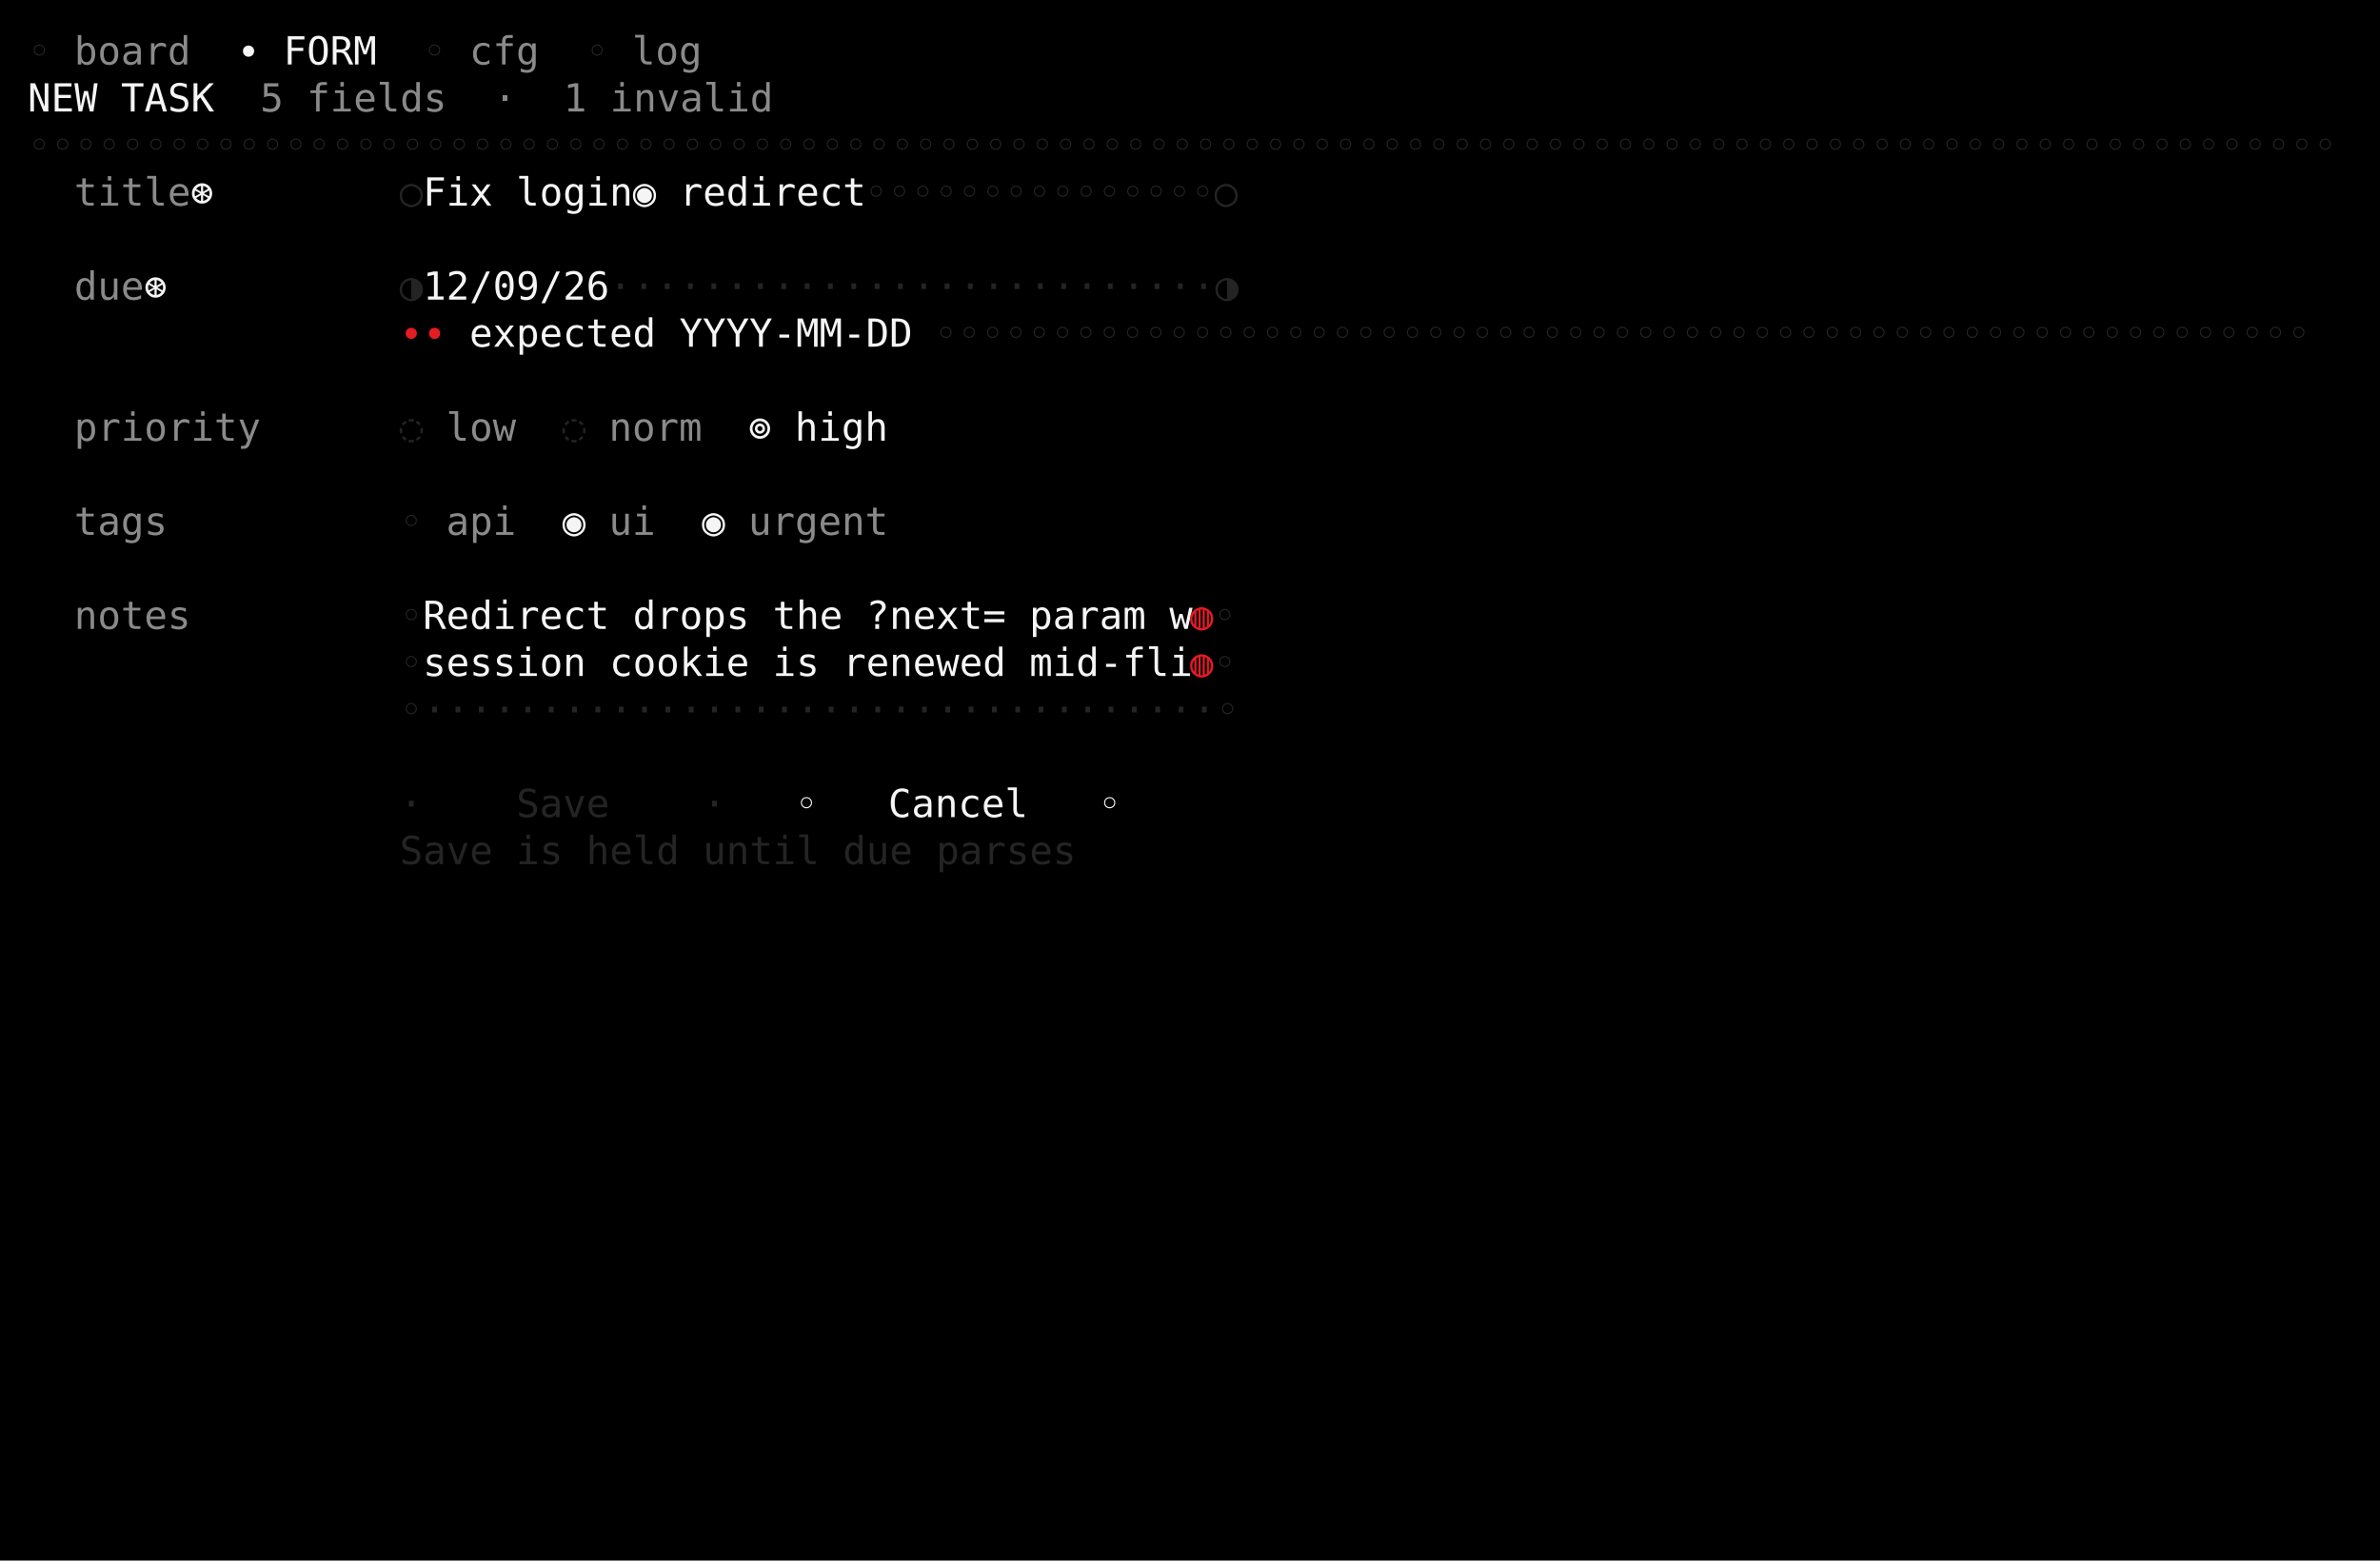
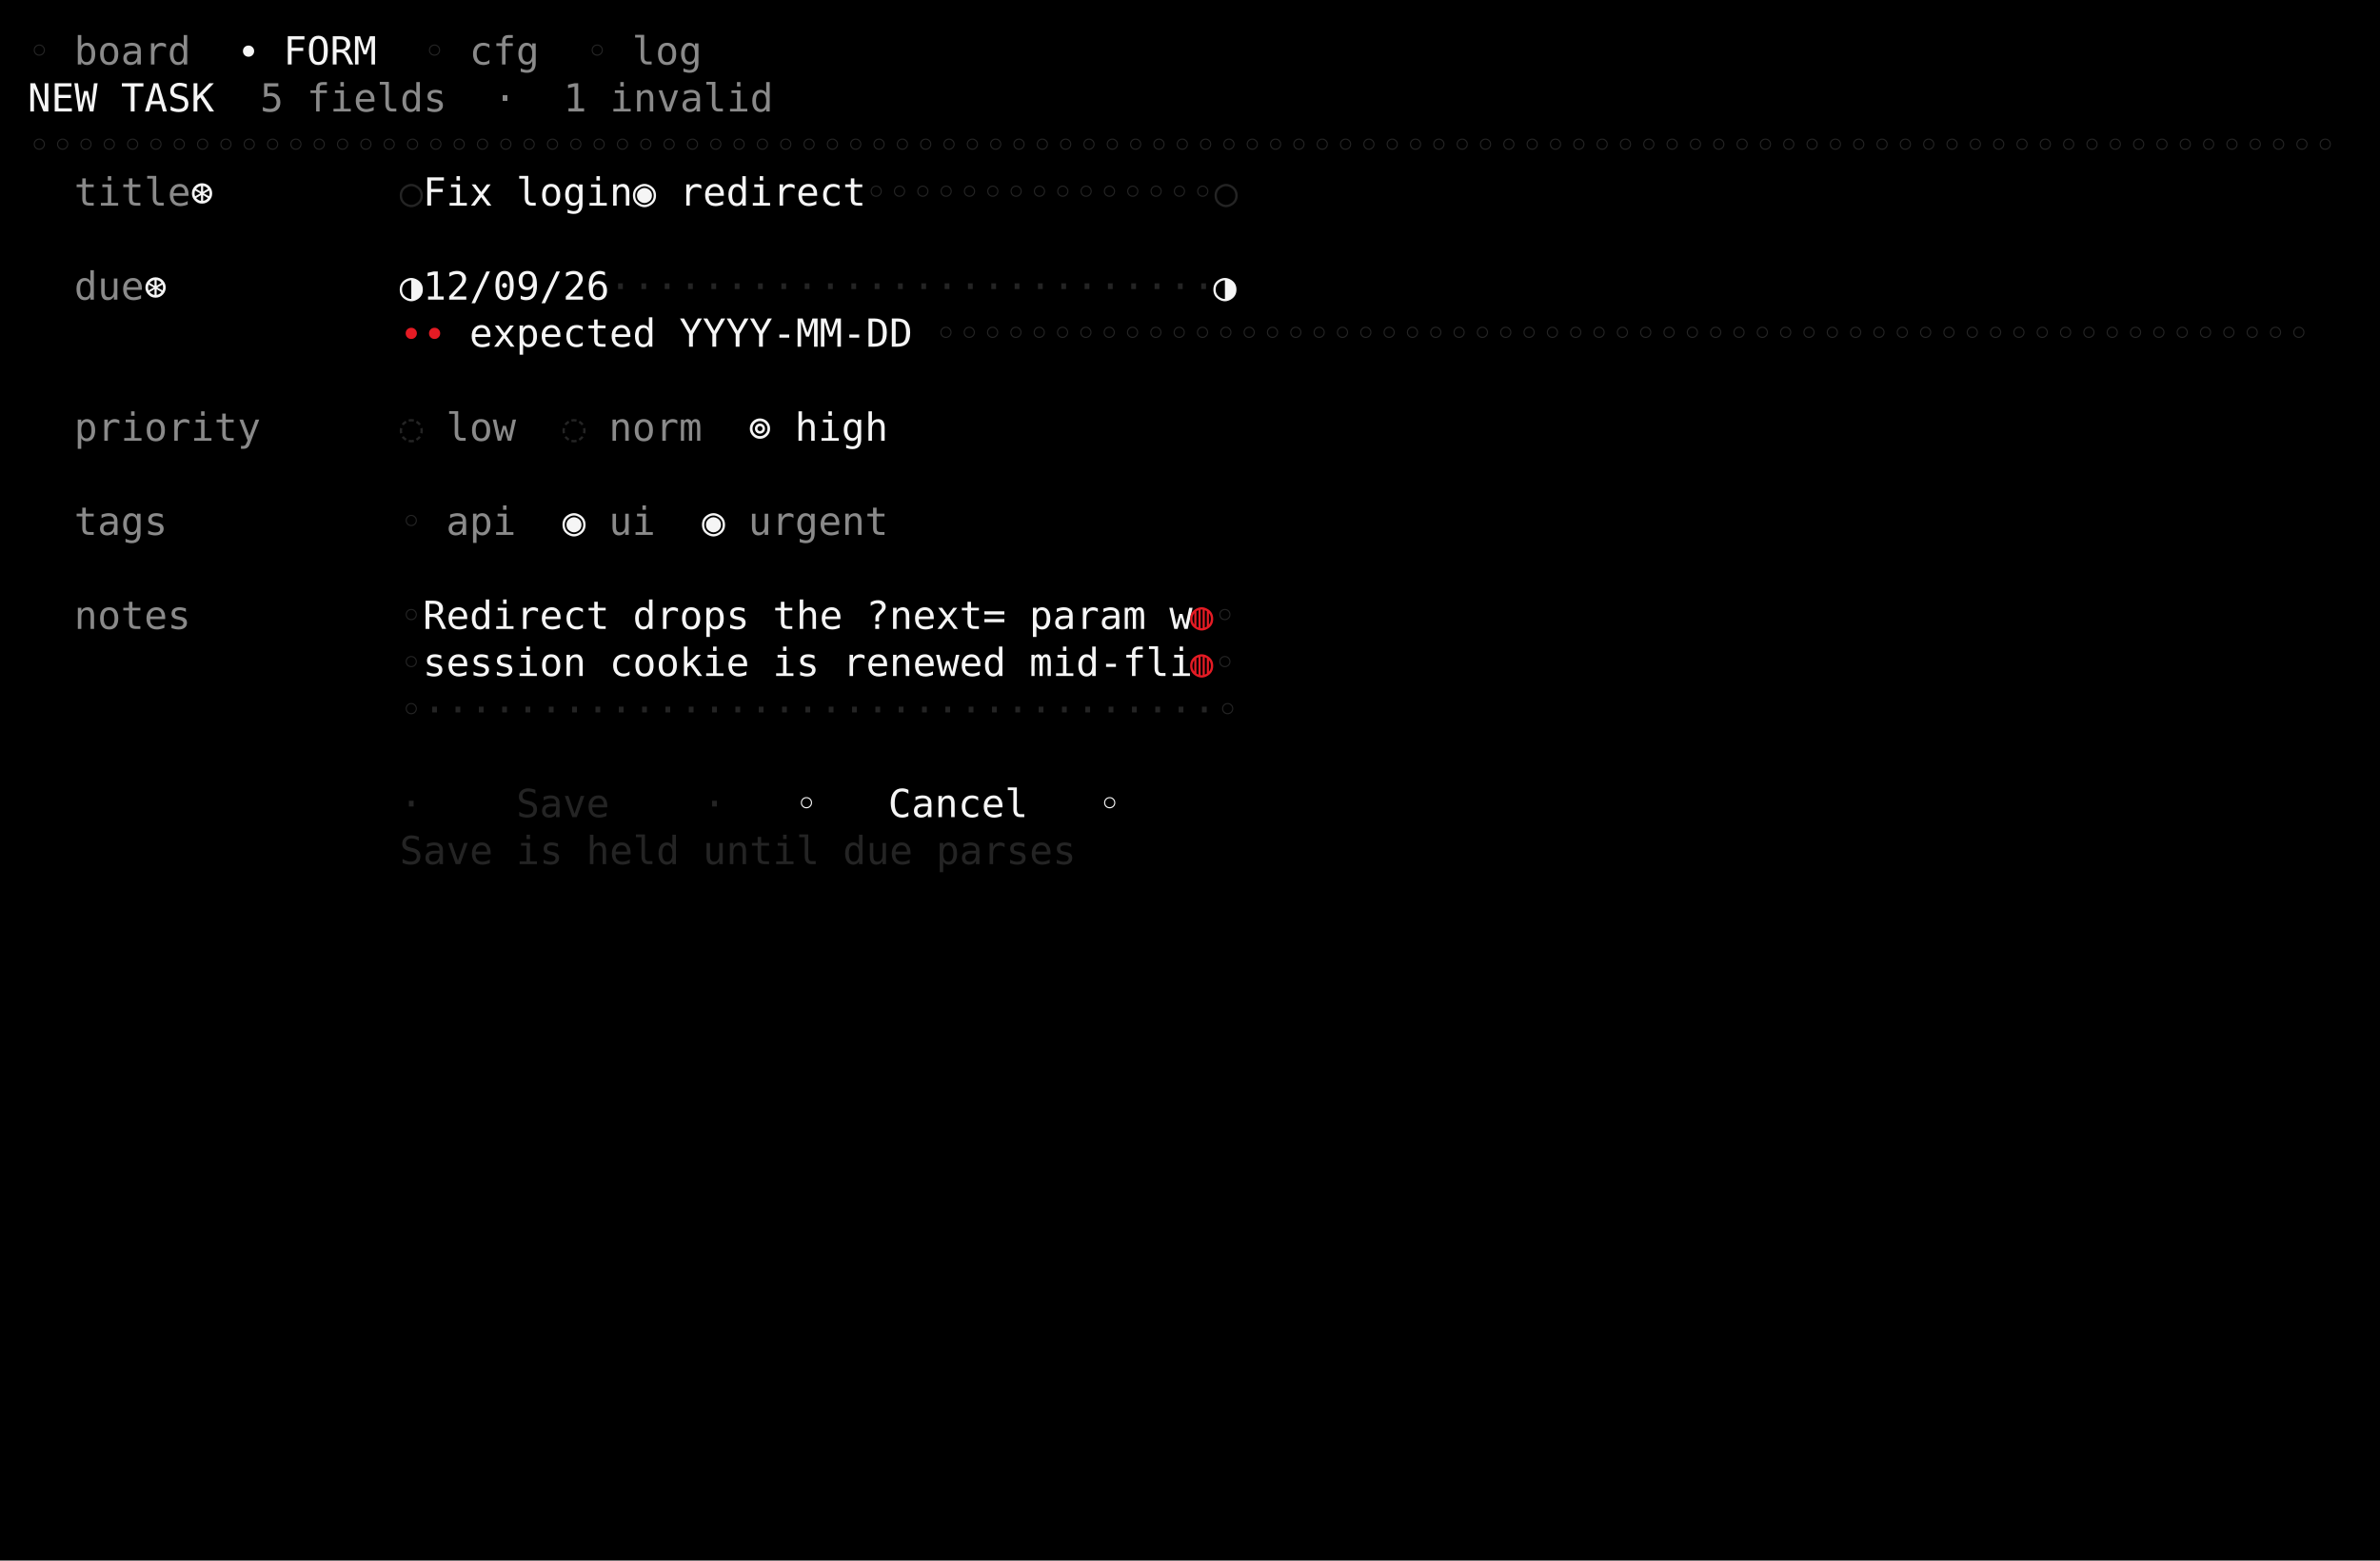
<svg xmlns="http://www.w3.org/2000/svg" viewBox="0 0 860.0 564.0" role="img" aria-label="taskboard · naught · S2 form with validation">
  <rect width="860.0" height="564.0" fill="#000000" />
  <g font-family="ui-monospace,SFMono-Regular,'DejaVu Sans Mono','Cascadia Mono',Menlo,Consolas,'Liberation Mono',monospace" font-size="14.0" xml:space="preserve" style="white-space:pre;font-variant-ligatures:none">
    <text x="10.0" y="23.3" fill="#242424">◦</text>
    <text x="26.8" y="23.3" fill="#8a8a8a">board</text>
    <text x="85.6" y="23.3" fill="#f5f5f5">∙</text>
    <text x="102.4" y="23.3" fill="#f5f5f5">FORM</text>
    <text x="152.8" y="23.3" fill="#242424">◦</text>
    <text x="169.6" y="23.3" fill="#8a8a8a">cfg</text>
    <text x="211.6" y="23.3" fill="#242424">◦</text>
    <text x="228.4" y="23.3" fill="#8a8a8a">log</text>
    <text x="10.0" y="40.3" fill="#f5f5f5">NEW TASK</text>
    <text x="94.0" y="40.3" fill="#8a8a8a">5 fields  ·  1 invalid</text>
    <text x="10.0" y="57.3" fill="#242424">◦◦◦◦◦◦◦◦◦◦◦◦◦◦◦◦◦◦◦◦◦◦◦◦◦◦◦◦◦◦◦◦◦◦◦◦◦◦◦◦◦◦◦◦◦◦◦◦◦◦◦◦◦◦◦◦◦◦◦◦◦◦◦◦◦◦◦◦◦◦◦◦◦◦◦◦◦◦◦◦◦◦◦◦◦◦◦◦◦◦◦◦◦◦◦◦◦◦◦</text>
    <text x="26.8" y="74.3" fill="#8a8a8a">title</text>
    <text x="68.8" y="74.3" fill="#f5f5f5">⊛</text>
    <text x="144.4" y="74.3" fill="#242424">○</text>
    <text x="152.8" y="74.3" fill="#f5f5f5">Fix login◉ redirect</text>
    <text x="312.4" y="74.3" fill="#242424">◦◦◦◦◦◦◦◦◦◦◦◦◦◦◦○</text>
    <text x="26.8" y="108.3" fill="#8a8a8a">due</text>
    <text x="52.0" y="108.3" fill="#f5f5f5">⊛</text>
-     <text x="144.4" y="108.3" fill="#242424">◑</text>
-     <text x="152.8" y="108.3" fill="#f5f5f5">12/09/26</text>
-     <text x="220.0" y="108.3" fill="#242424">⋅⋅⋅⋅⋅⋅⋅⋅⋅⋅⋅⋅⋅⋅⋅⋅⋅⋅⋅⋅⋅⋅⋅⋅⋅⋅◑</text>
+     <text x="144.4" y="108.3" fill="#f5f5f5">◑12/09/26</text>
+     <text x="220.0" y="108.3" fill="#242424">⋅⋅⋅⋅⋅⋅⋅⋅⋅⋅⋅⋅⋅⋅⋅⋅⋅⋅⋅⋅⋅⋅⋅⋅⋅⋅</text>
+     <text x="438.4" y="108.3" fill="#f5f5f5">◑</text>
    <text x="144.4" y="125.3" fill="#e51b24">∙∙</text>
    <text x="169.6" y="125.3" fill="#f5f5f5">expected YYYY-MM-DD</text>
    <text x="337.6" y="125.3" fill="#242424">◦◦◦◦◦◦◦◦◦◦◦◦◦◦◦◦◦◦◦◦◦◦◦◦◦◦◦◦◦◦◦◦◦◦◦◦◦◦◦◦◦◦◦◦◦◦◦◦◦◦◦◦◦◦◦◦◦◦◦</text>
    <text x="26.8" y="159.3" fill="#8a8a8a">priority</text>
    <text x="144.4" y="159.3" fill="#242424">◌</text>
    <text x="161.2" y="159.3" fill="#8a8a8a">low</text>
    <text x="203.2" y="159.3" fill="#242424">◌</text>
    <text x="220.0" y="159.3" fill="#8a8a8a">norm</text>
    <text x="270.4" y="159.3" fill="#f5f5f5">⊚</text>
    <text x="287.2" y="159.3" fill="#f5f5f5">high</text>
    <text x="26.8" y="193.3" fill="#8a8a8a">tags</text>
    <text x="144.4" y="193.3" fill="#242424">◦</text>
    <text x="161.2" y="193.3" fill="#8a8a8a">api</text>
    <text x="203.2" y="193.3" fill="#f5f5f5">◉</text>
    <text x="220.0" y="193.3" fill="#8a8a8a">ui</text>
    <text x="253.6" y="193.3" fill="#f5f5f5">◉</text>
    <text x="270.4" y="193.3" fill="#8a8a8a">urgent</text>
    <text x="26.8" y="227.3" fill="#8a8a8a">notes</text>
    <text x="144.4" y="227.3" fill="#242424">◦</text>
    <text x="152.8" y="227.3" fill="#f5f5f5">Redirect drops the ?next= param w</text>
    <text x="430.0" y="227.3" fill="#e51b24">◍</text>
    <text x="438.4" y="227.3" fill="#242424">◦</text>
    <text x="144.4" y="244.3" fill="#242424">◦</text>
    <text x="152.8" y="244.3" fill="#f5f5f5">session cookie is renewed mid-fli</text>
    <text x="430.0" y="244.3" fill="#e51b24">◍</text>
    <text x="438.4" y="244.3" fill="#242424">◦</text>
    <text x="144.4" y="261.3" fill="#242424">◦⋅⋅⋅⋅⋅⋅⋅⋅⋅⋅⋅⋅⋅⋅⋅⋅⋅⋅⋅⋅⋅⋅⋅⋅⋅⋅⋅⋅⋅⋅⋅⋅⋅⋅◦</text>
    <text x="144.4" y="295.3" fill="#242424">⋅    Save    ⋅</text>
    <text x="287.2" y="295.3" fill="#f5f5f5">◦   Cancel   ◦</text>
    <text x="144.4" y="312.3" fill="#242424">Save is held until due parses</text>
  </g>
</svg>
